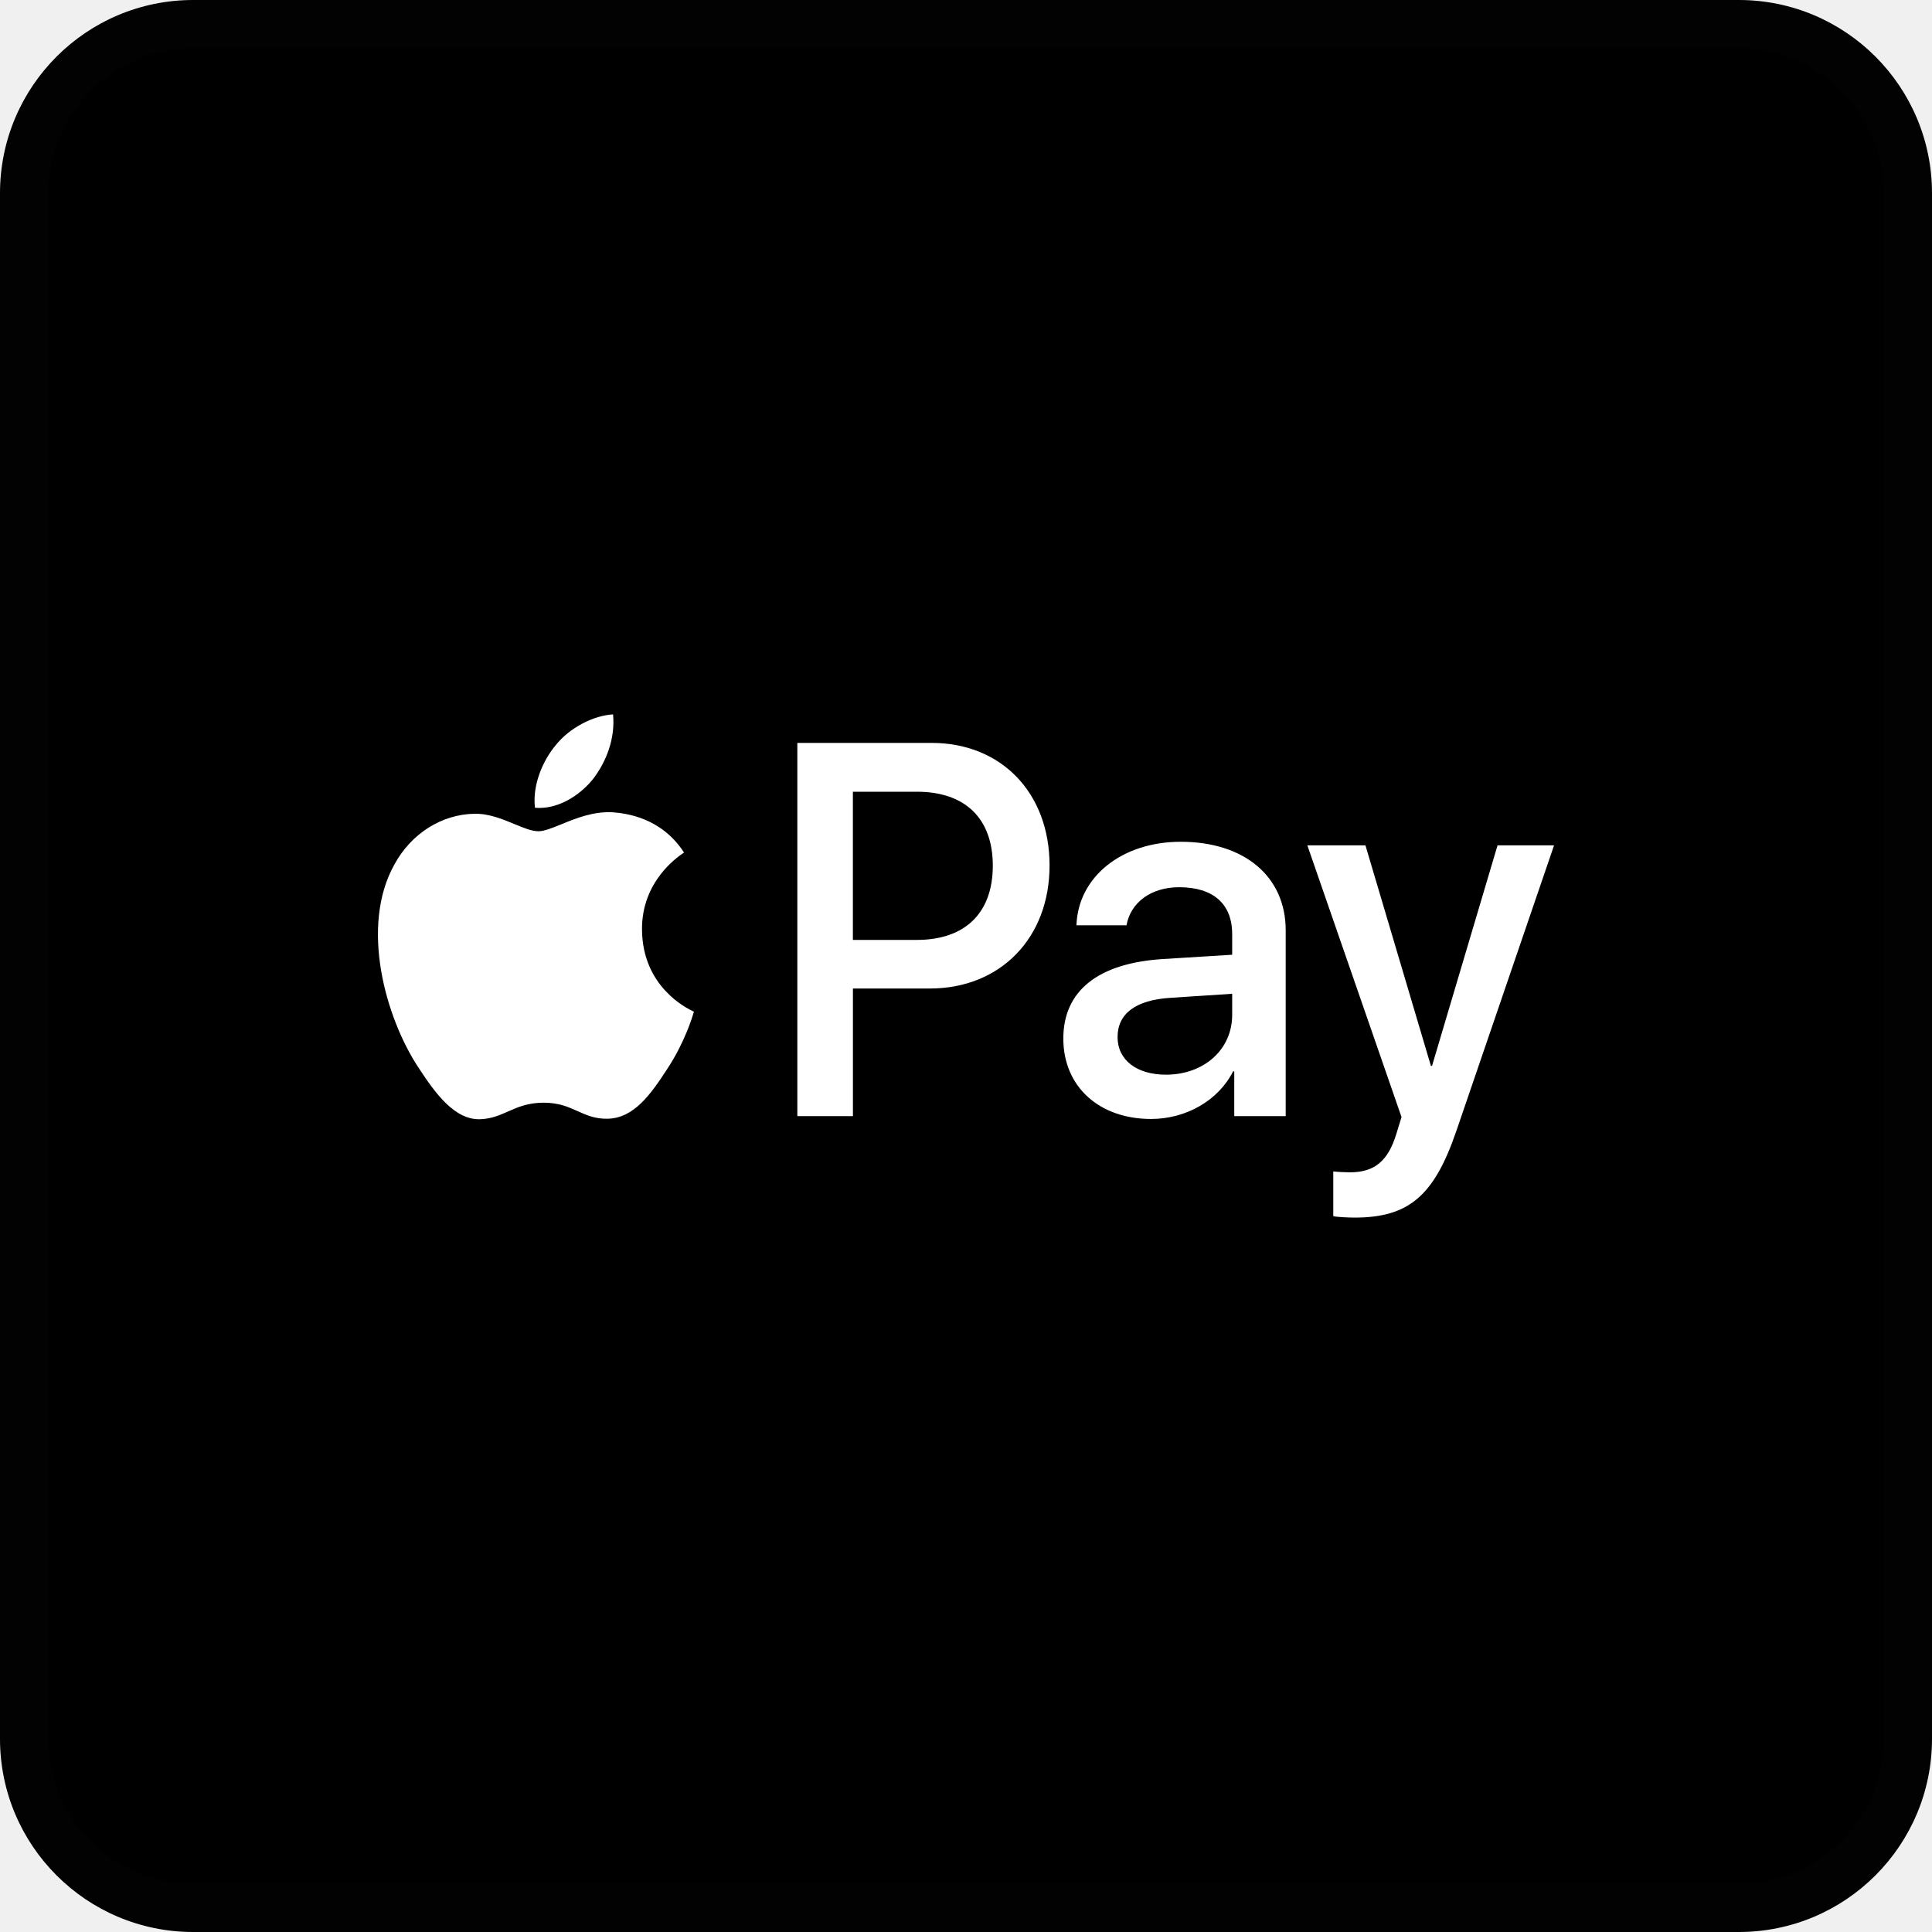
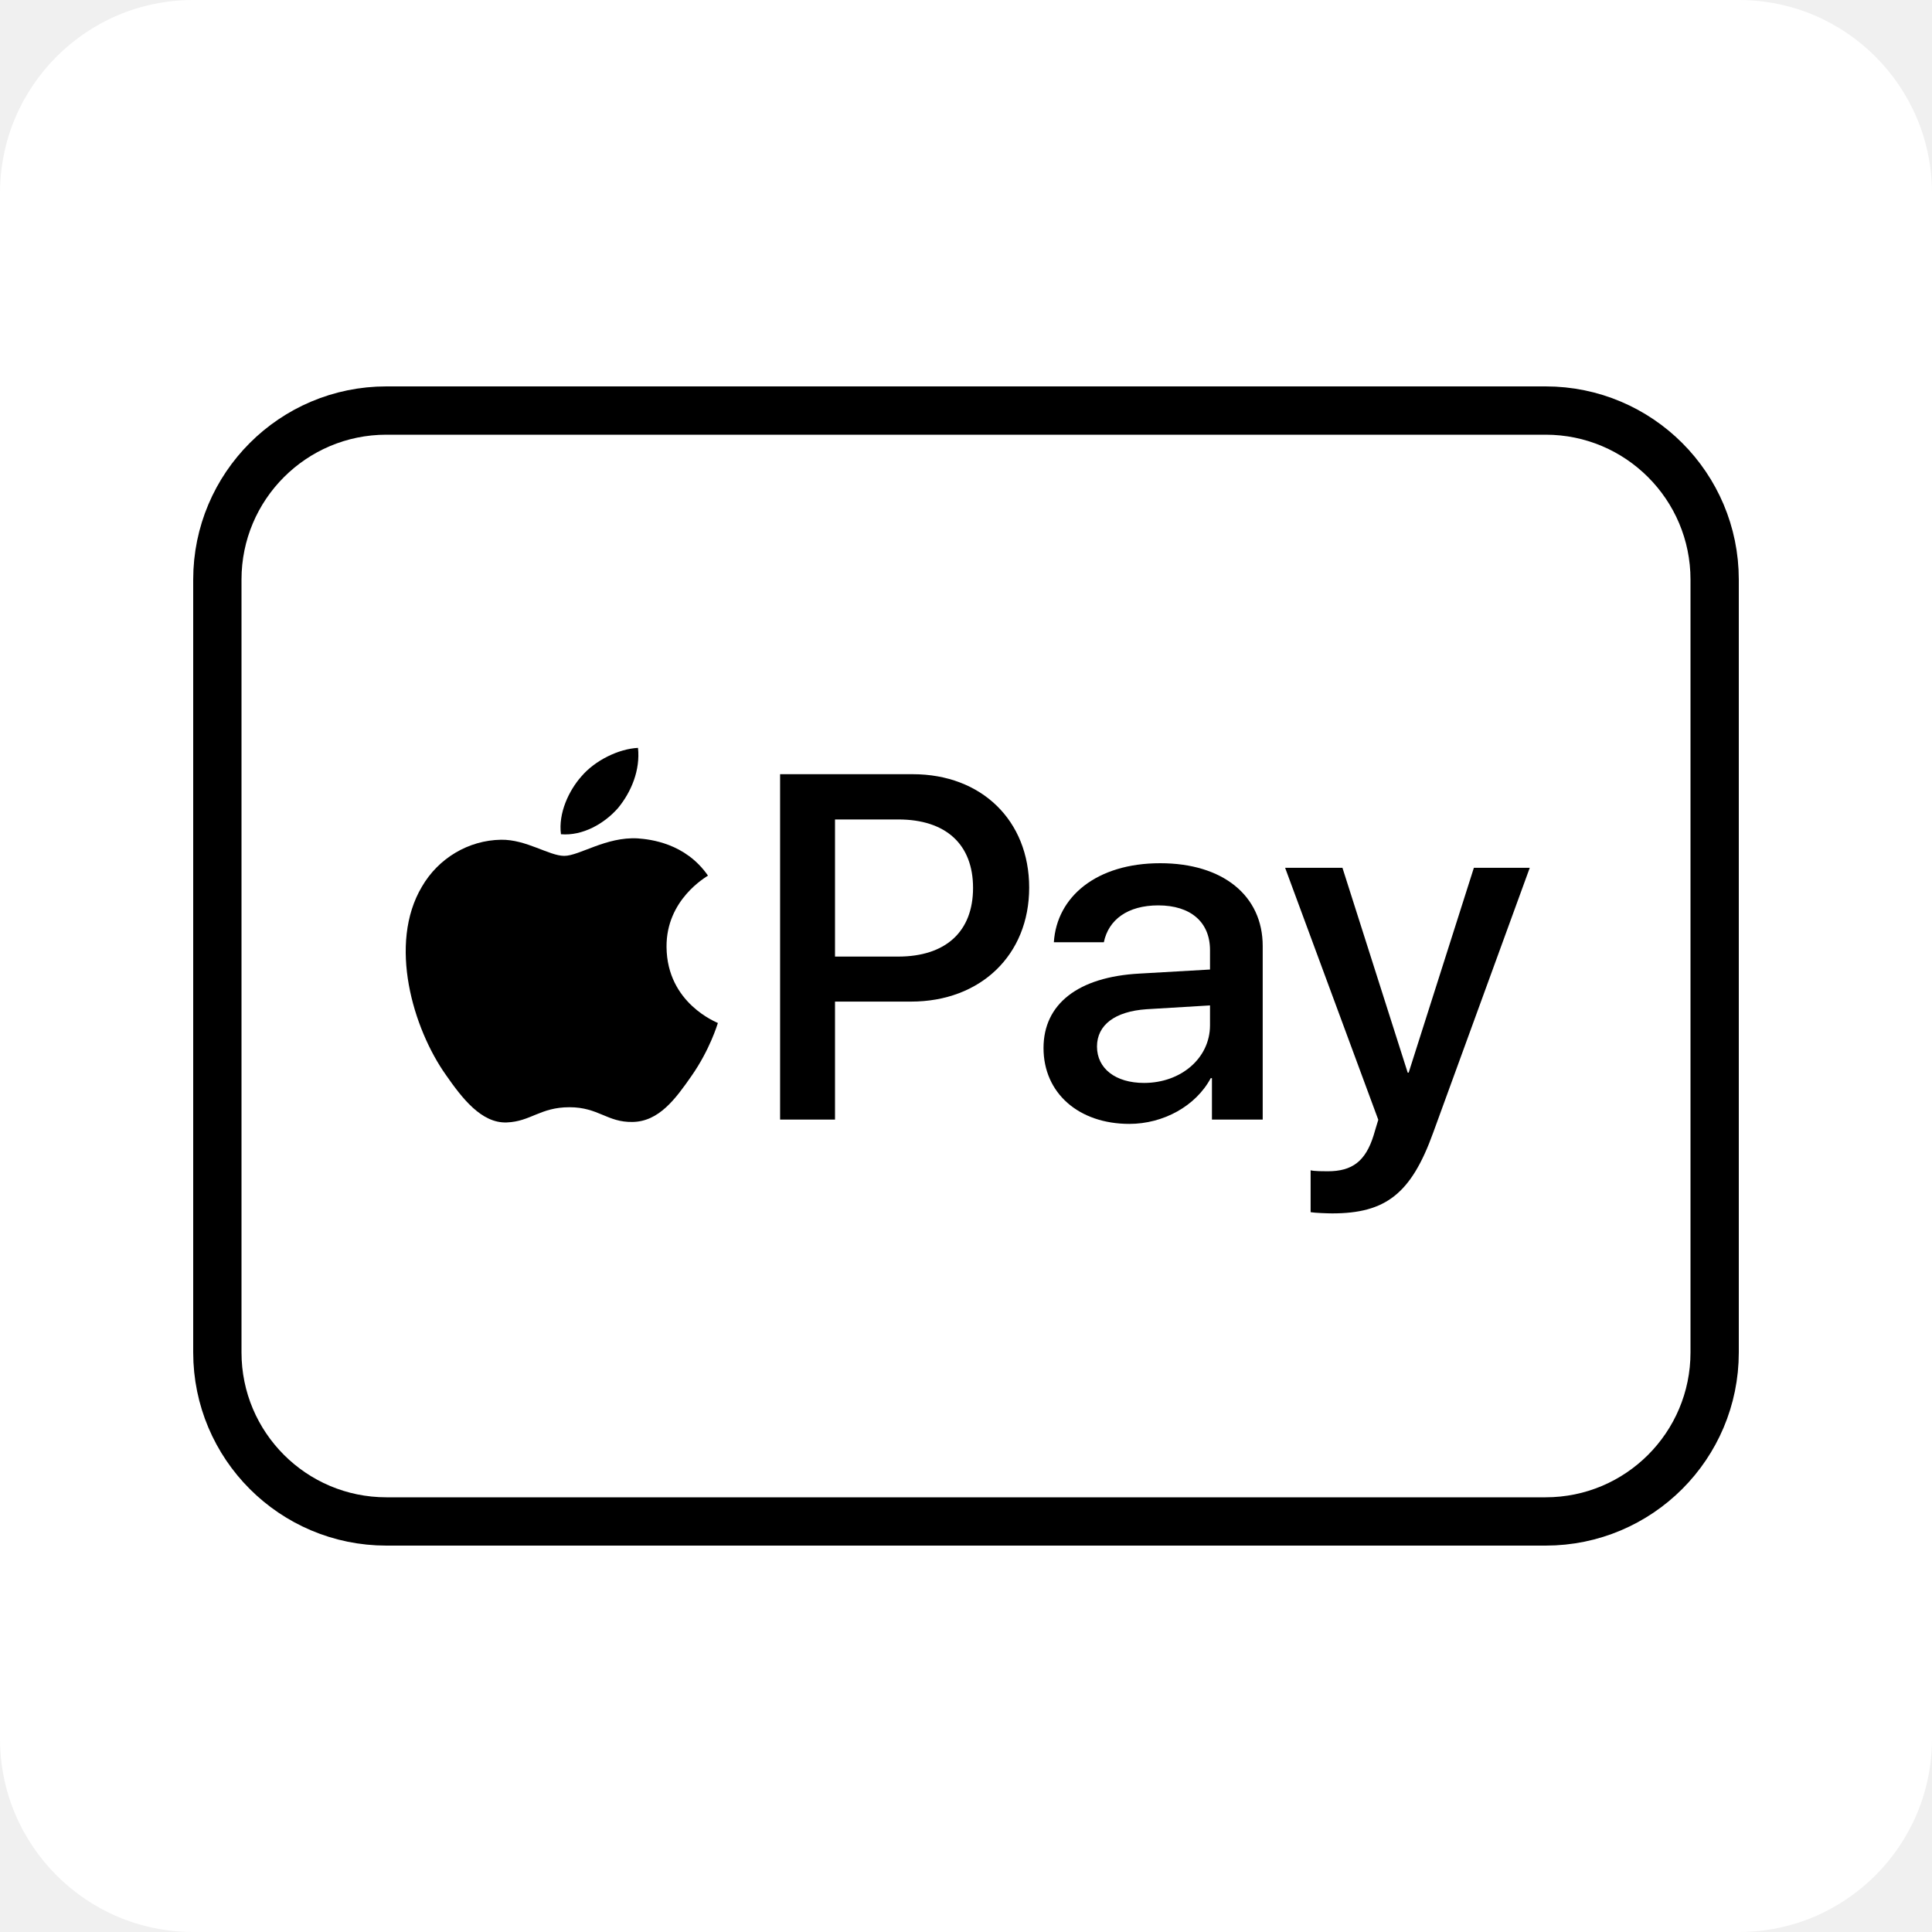
<svg xmlns="http://www.w3.org/2000/svg" width="40" height="40" viewBox="0 0 40 40" fill="none">
-   <rect width="40" height="40" rx="4" fill="black" />
-   <rect x="0.5" y="0.5" width="39" height="39" rx="3.5" stroke="white" stroke-opacity="0.01" />
-   <path fill-rule="evenodd" clip-rule="evenodd" d="M12.274 16.134C11.989 16.486 11.532 16.764 11.076 16.724C11.019 16.248 11.242 15.743 11.504 15.43C11.789 15.069 12.289 14.811 12.693 14.791C12.74 15.287 12.555 15.772 12.274 16.134ZM12.688 16.818C12.286 16.794 11.919 16.944 11.622 17.066C11.431 17.143 11.27 17.21 11.147 17.21C11.009 17.21 10.841 17.14 10.652 17.062L10.652 17.062C10.404 16.959 10.121 16.842 9.825 16.848C9.145 16.858 8.512 17.259 8.165 17.899C7.451 19.177 7.979 21.071 8.669 22.111C9.007 22.627 9.411 23.192 9.944 23.172C10.178 23.163 10.347 23.088 10.521 23.011C10.722 22.922 10.931 22.83 11.256 22.83C11.571 22.83 11.77 22.92 11.962 23.006C12.144 23.088 12.319 23.167 12.579 23.162C13.13 23.152 13.478 22.647 13.815 22.131C14.18 21.578 14.34 21.038 14.364 20.956L14.367 20.947C14.367 20.946 14.362 20.944 14.354 20.94C14.232 20.882 13.301 20.438 13.292 19.247C13.283 18.247 14.031 17.74 14.148 17.661L14.148 17.661C14.155 17.656 14.16 17.652 14.162 17.651C13.687 16.917 12.945 16.838 12.688 16.818ZM16.508 23.108V15.381H19.29C20.726 15.381 21.73 16.412 21.73 17.918C21.73 19.425 20.707 20.466 19.252 20.466H17.659V23.108H16.508ZM17.658 16.392H18.985C19.984 16.392 20.555 16.947 20.555 17.923C20.555 18.9 19.984 19.46 18.981 19.46H17.658V16.392ZM25.53 22.181C25.226 22.785 24.555 23.167 23.832 23.167C22.762 23.167 22.015 22.503 22.015 21.502C22.015 20.511 22.738 19.941 24.075 19.856L25.511 19.767V19.341C25.511 18.711 25.116 18.369 24.413 18.369C23.832 18.369 23.409 18.682 23.323 19.157H22.287C22.32 18.156 23.224 17.428 24.446 17.428C25.763 17.428 26.619 18.146 26.619 19.262V23.108H25.554V22.181H25.53ZM24.141 22.25C23.528 22.25 23.138 21.943 23.138 21.472C23.138 20.986 23.514 20.704 24.232 20.659L25.511 20.575V21.011C25.511 21.735 24.921 22.25 24.141 22.25ZM30.154 23.41C29.692 24.763 29.164 25.209 28.042 25.209C27.956 25.209 27.671 25.199 27.604 25.179V24.253C27.675 24.262 27.851 24.272 27.942 24.272C28.451 24.272 28.736 24.049 28.912 23.469L29.017 23.128L27.067 17.502H28.27L29.625 22.067H29.649L31.005 17.502H32.175L30.154 23.41Z" fill="white" />
+   <rect width="40" height="40" rx="4" fill="white" />
+   <rect x="4.5" y="8.5" width="31" height="23" rx="3.5" fill="white" />
+   <rect x="4.5" y="8.5" width="31" height="23" rx="3.5" stroke="black" />
+   <path d="M12.798 16.727C13.072 16.392 13.258 15.943 13.209 15.484C12.808 15.504 12.319 15.742 12.035 16.077C11.781 16.364 11.556 16.832 11.614 17.272C12.065 17.31 12.514 17.052 12.798 16.727Z" fill="black" />
+   <path d="M13.204 17.358C12.55 17.32 11.994 17.72 11.682 17.72C11.37 17.72 10.892 17.377 10.374 17.386C9.701 17.396 9.077 17.767 8.735 18.358C8.032 19.54 8.55 21.294 9.233 22.257C9.565 22.733 9.965 23.258 10.491 23.239C10.989 23.22 11.184 22.924 11.789 22.924C12.394 22.924 12.57 23.239 13.097 23.229C13.643 23.22 13.985 22.753 14.317 22.276C14.697 21.733 14.853 21.209 14.863 21.18C14.853 21.17 13.809 20.779 13.8 19.607C13.79 18.625 14.619 18.158 14.658 18.129C14.19 17.453 13.458 17.377 13.204 17.358Z" fill="black" />
+   <path d="M18.898 16.029C20.319 16.029 21.308 16.985 21.308 18.378C21.308 19.775 20.298 20.737 18.862 20.737H17.288V23.18H16.151V16.029L18.898 16.029ZM17.288 19.805H18.593C19.583 19.805 20.146 19.285 20.146 18.383C20.146 17.481 19.583 16.966 18.598 16.966H17.288V19.805Z" fill="black" />
+   <path d="M21.605 21.698C21.605 20.786 22.321 20.226 23.59 20.157L25.052 20.073V19.671C25.052 19.091 24.651 18.745 23.981 18.745C23.346 18.745 22.95 19.042 22.854 19.508H21.819C21.879 18.566 22.702 17.872 24.021 17.872C25.316 17.872 26.143 18.541 26.143 19.587V23.18H25.092V22.322H25.067C24.757 22.902 24.082 23.269 23.382 23.269C22.336 23.269 21.605 22.634 21.605 21.698ZM25.052 21.227V20.816L23.737 20.895C23.082 20.94 22.712 21.222 22.712 21.668C22.712 22.124 23.098 22.421 23.686 22.421C24.453 22.421 25.052 21.906 25.052 21.227Z" fill="black" />
+   <path d="M27.135 25.097V24.23C27.216 24.25 27.398 24.25 27.49 24.25C27.997 24.25 28.272 24.042 28.439 23.507C28.439 23.497 28.536 23.189 28.536 23.184L26.607 17.967H27.794L29.145 22.208H29.165L30.515 17.967H31.672L29.672 23.452C29.216 24.716 28.688 25.122 27.581 25.122C27.49 25.122 27.216 25.112 27.135 25.097Z" fill="black" />
</svg>
